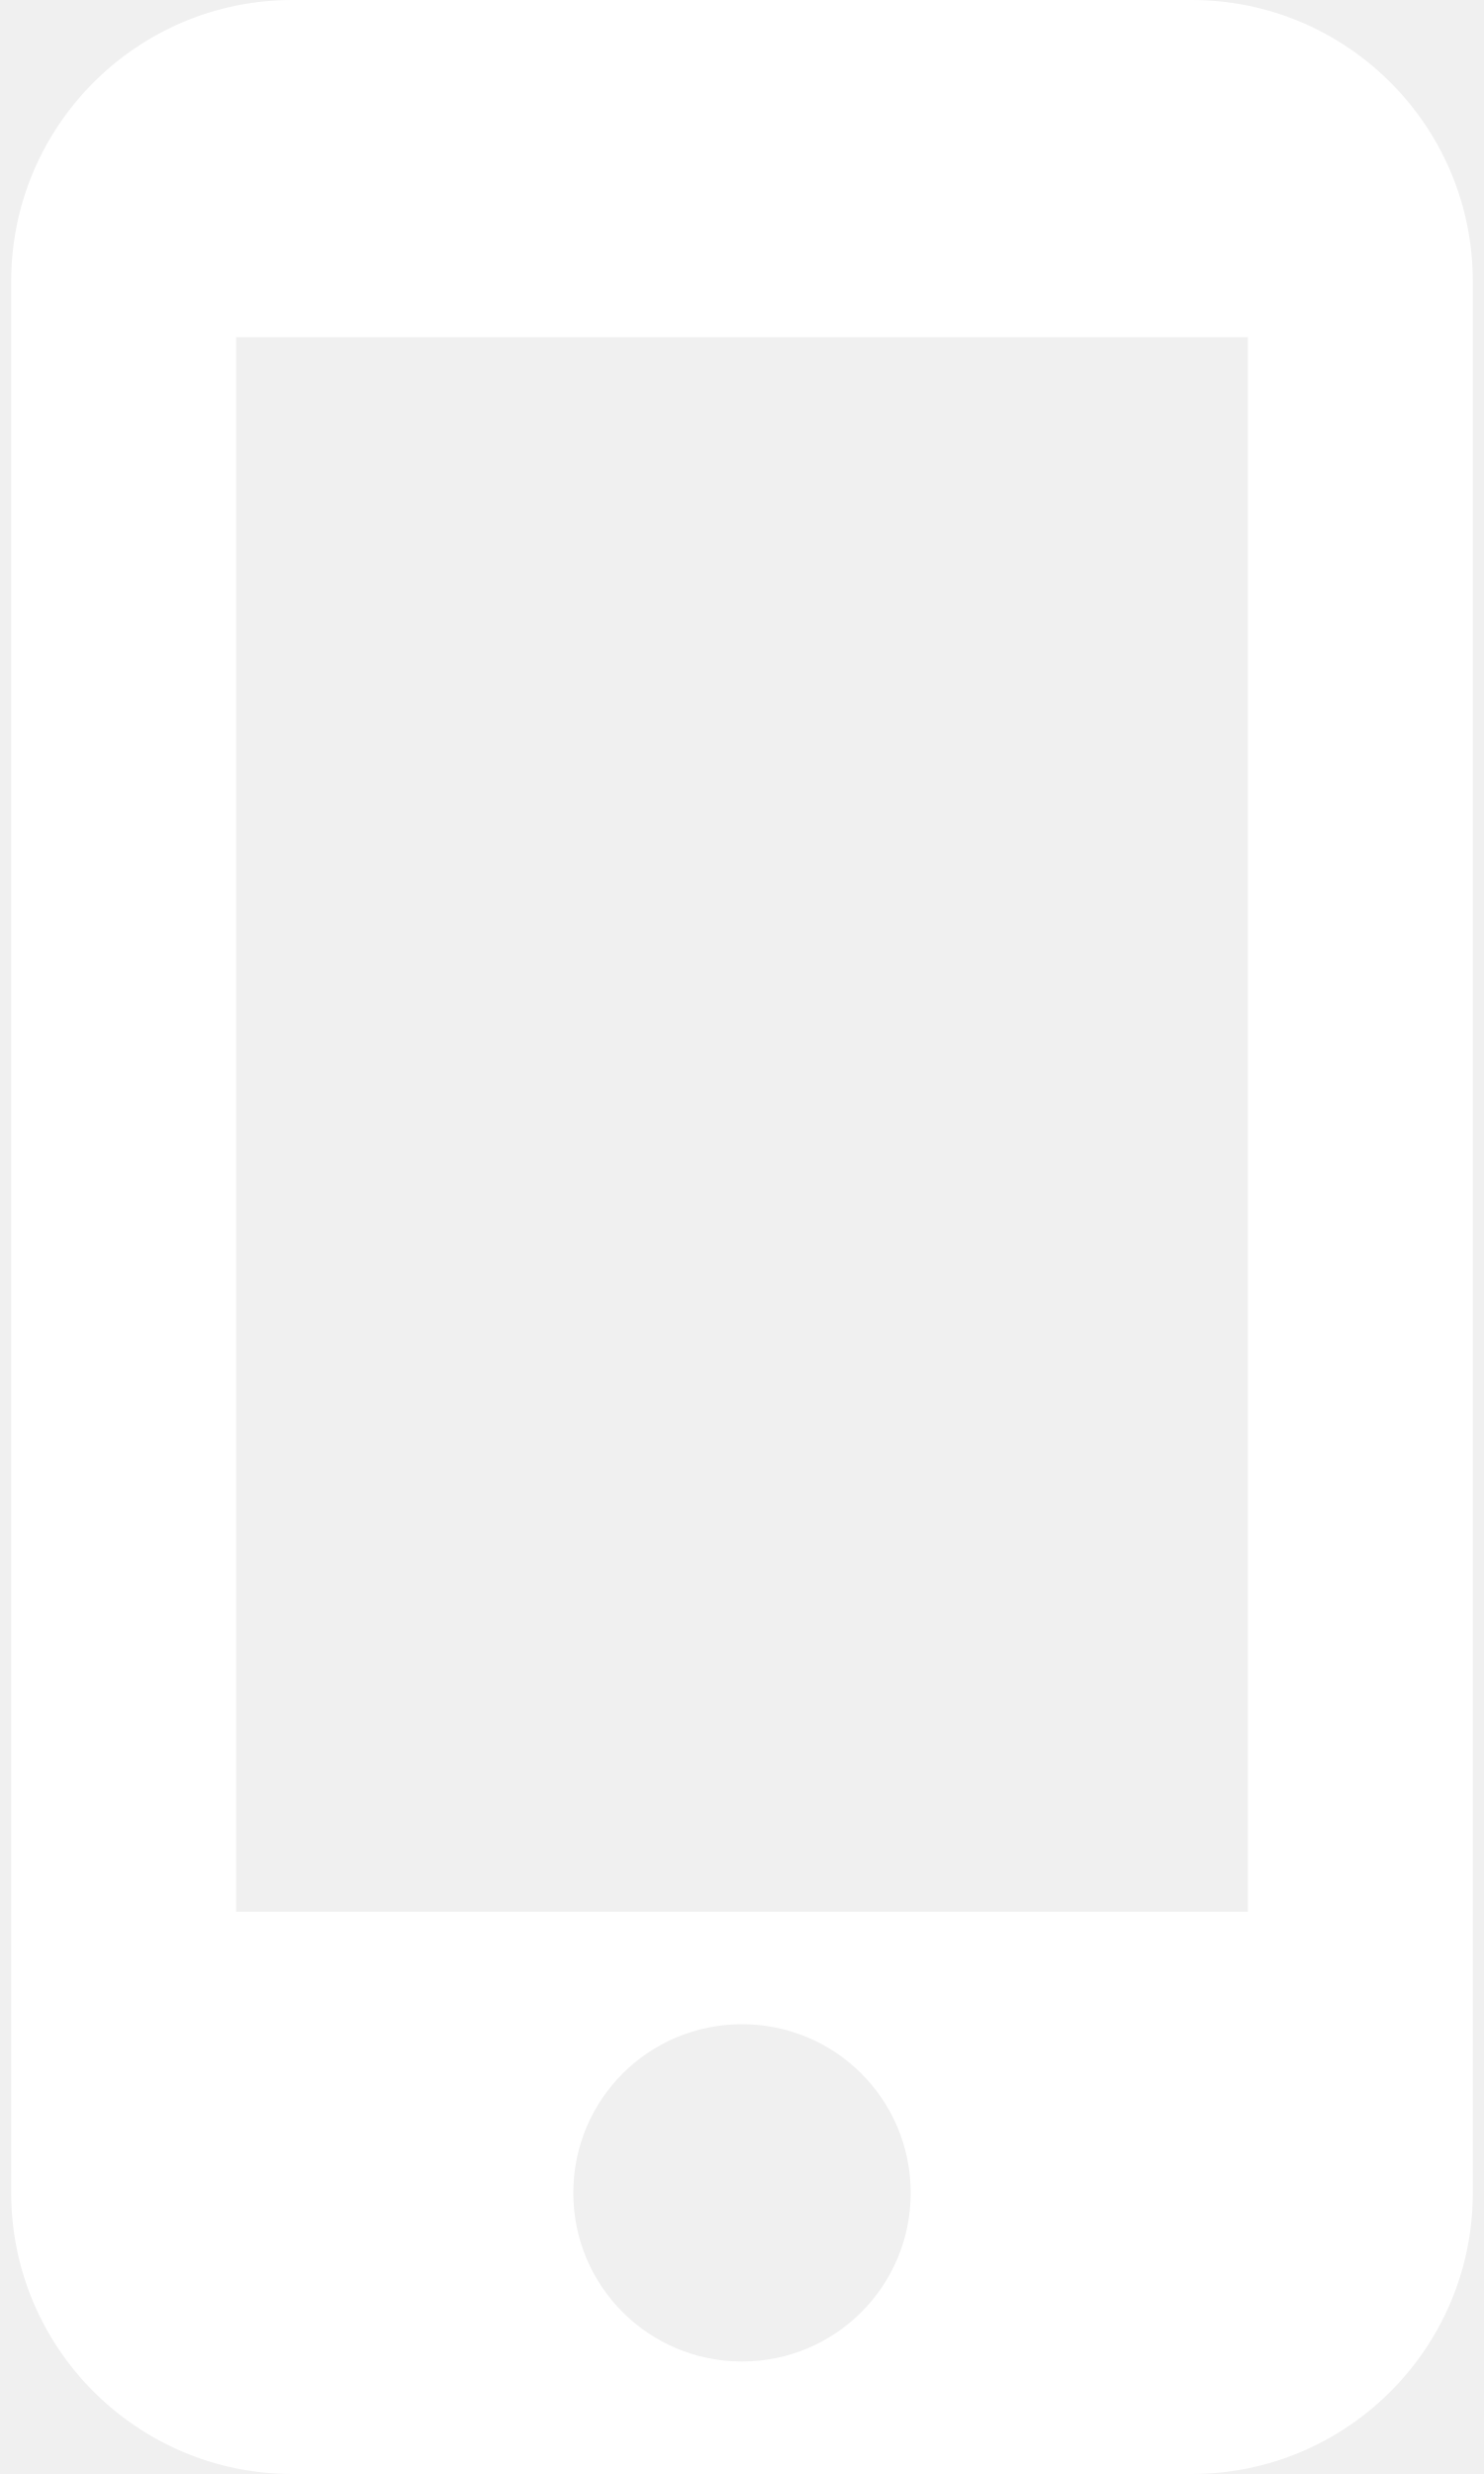
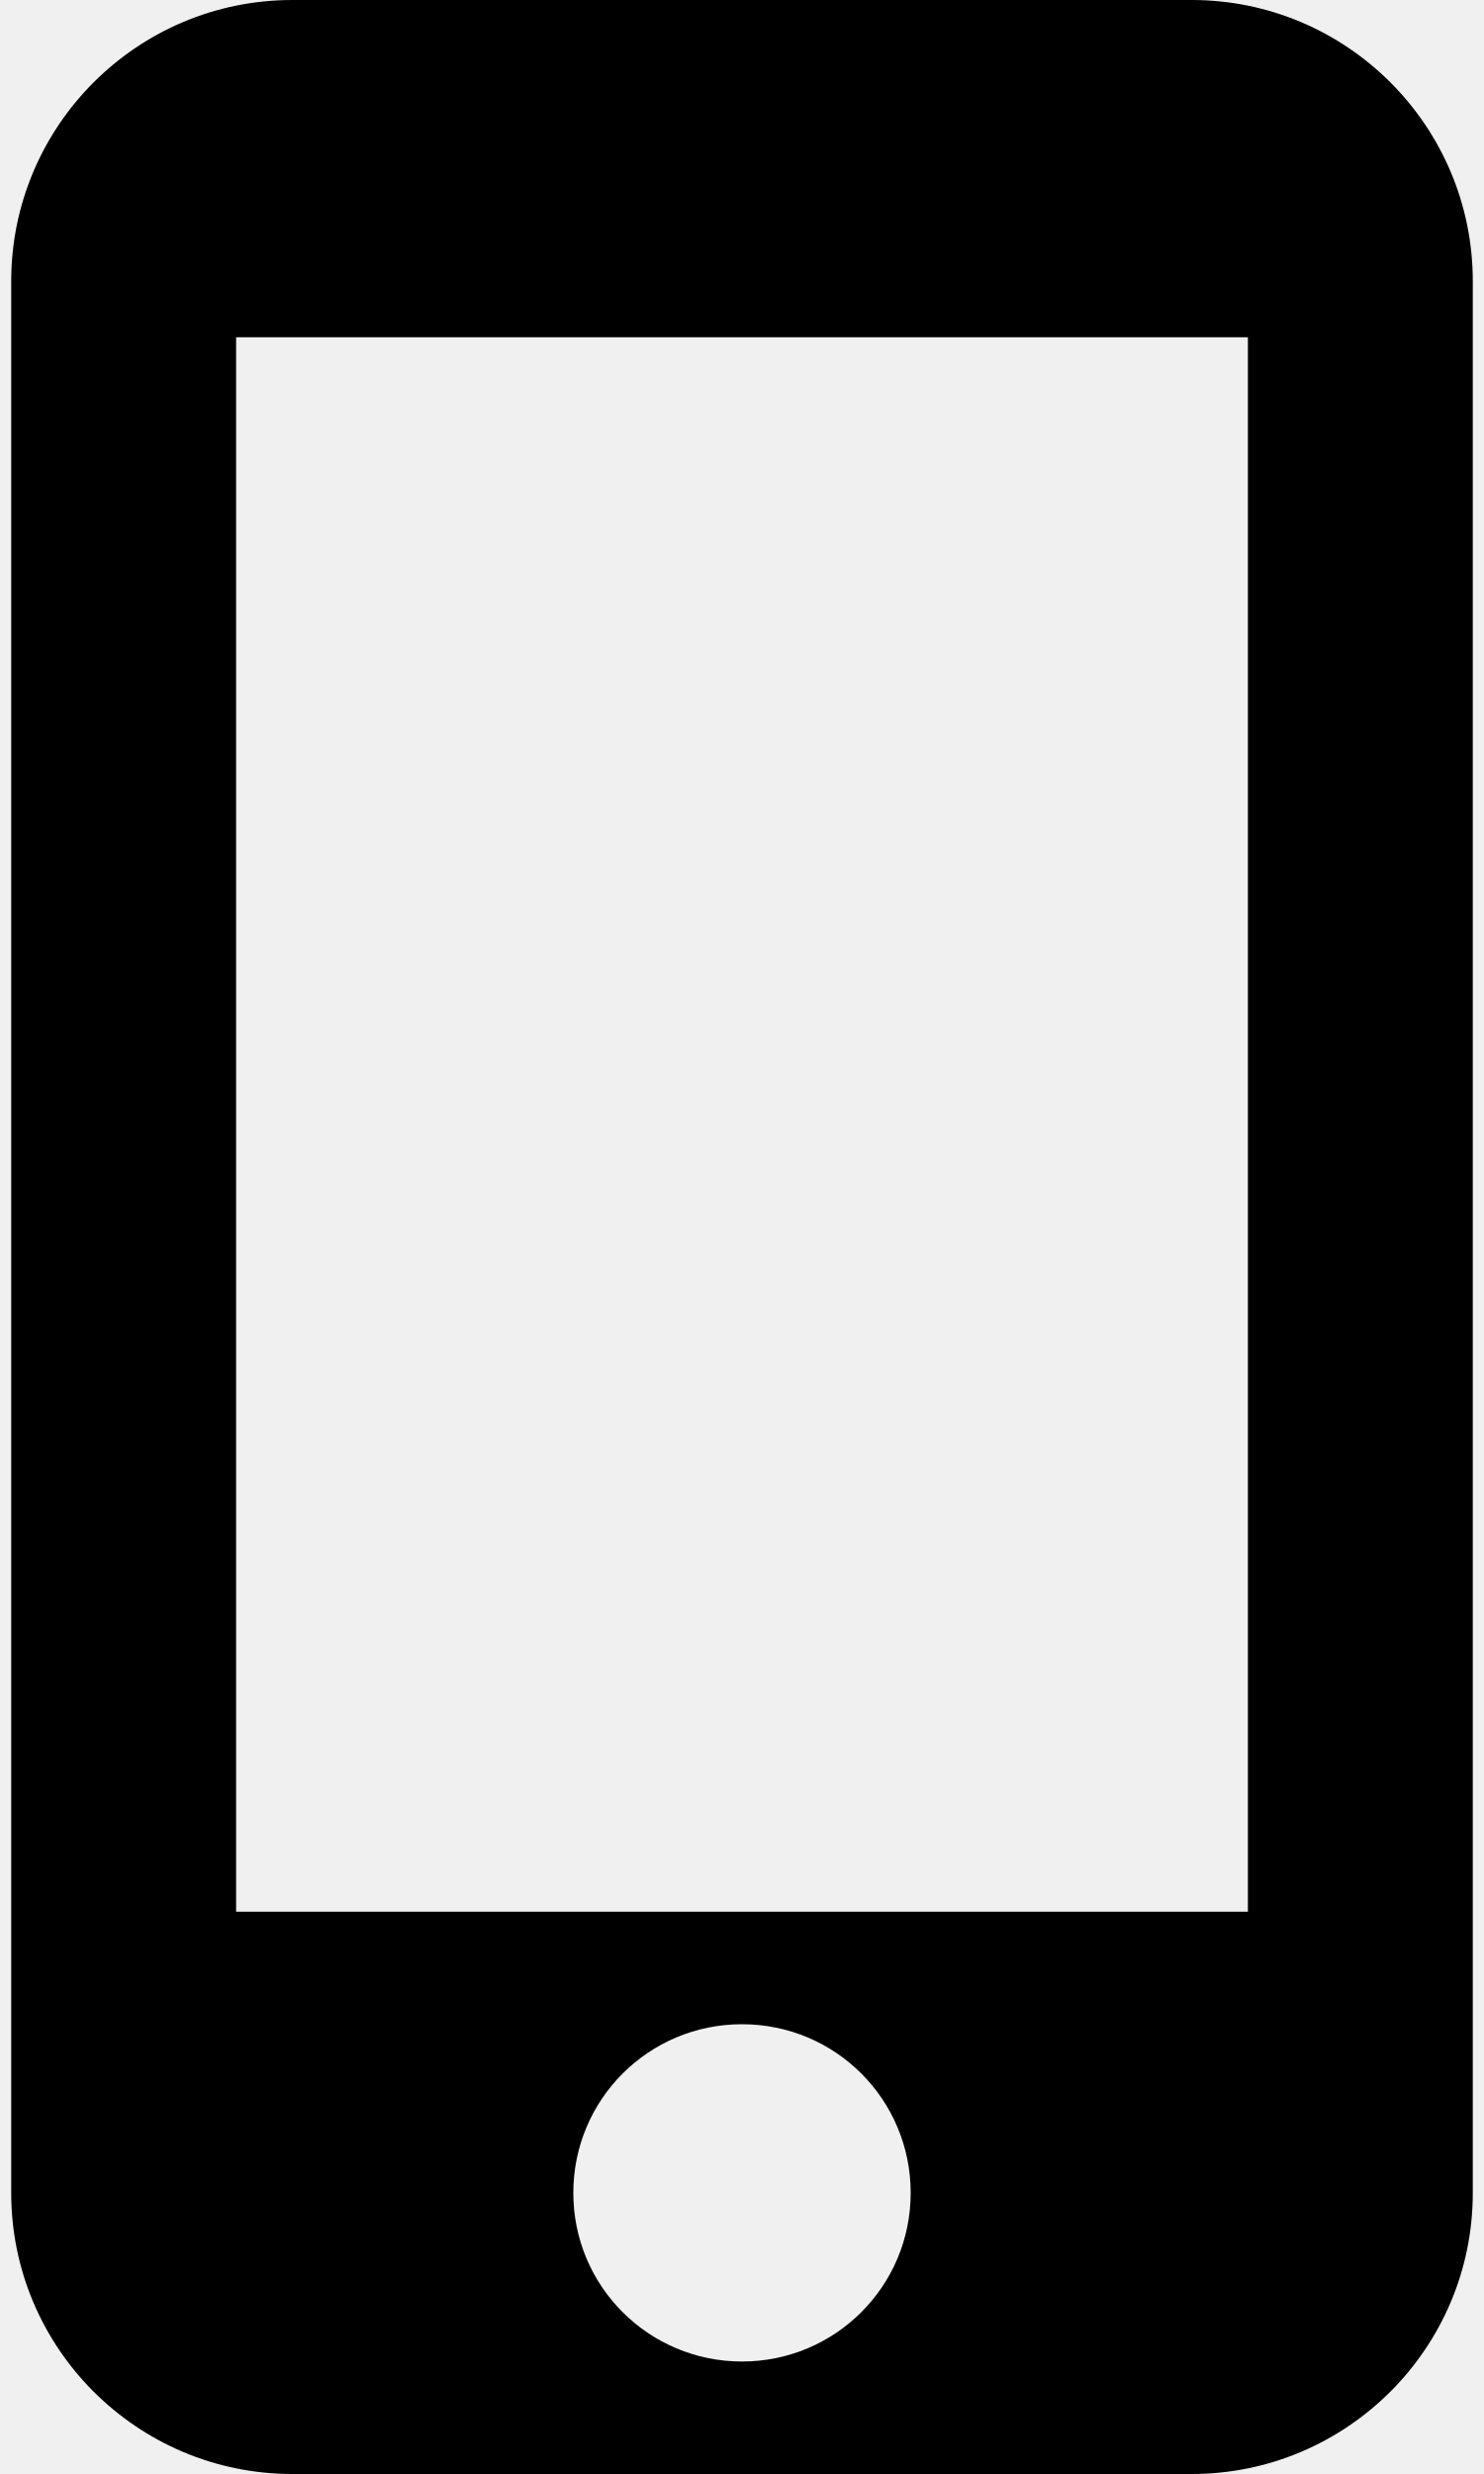
- <svg xmlns="http://www.w3.org/2000/svg" width="9" height="15" viewBox="0 0 9 15" fill="none">
-   <path d="M7.227 0L1.773 0C0.832 0 0.068 0.764 0.068 1.705L0.068 13.296C0.068 14.236 0.832 15 1.773 15H7.227C8.168 15 8.932 14.236 8.932 13.296V1.705C8.932 0.764 8.168 0 7.227 0ZM4.5 14.318C3.934 14.318 3.477 13.861 3.477 13.296C3.477 12.729 3.934 12.273 4.5 12.273C5.066 12.273 5.523 12.729 5.523 13.296C5.523 13.861 5.066 14.318 4.5 14.318ZM7.568 11.591H1.432V2.045H7.568V11.591Z" fill="white" />
+ <svg xmlns="http://www.w3.org/2000/svg" width="9" height="15" viewBox="0 0 9 15" fill="current">
+   <path d="M7.227 0L1.773 0C0.832 0 0.068 0.764 0.068 1.705L0.068 13.296C0.068 14.236 0.832 15 1.773 15H7.227C8.168 15 8.932 14.236 8.932 13.296V1.705C8.932 0.764 8.168 0 7.227 0ZM4.5 14.318C3.934 14.318 3.477 13.861 3.477 13.296C3.477 12.729 3.934 12.273 4.5 12.273C5.066 12.273 5.523 12.729 5.523 13.296C5.523 13.861 5.066 14.318 4.5 14.318ZM7.568 11.591H1.432V2.045H7.568V11.591Z" fill="current" />
</svg>
